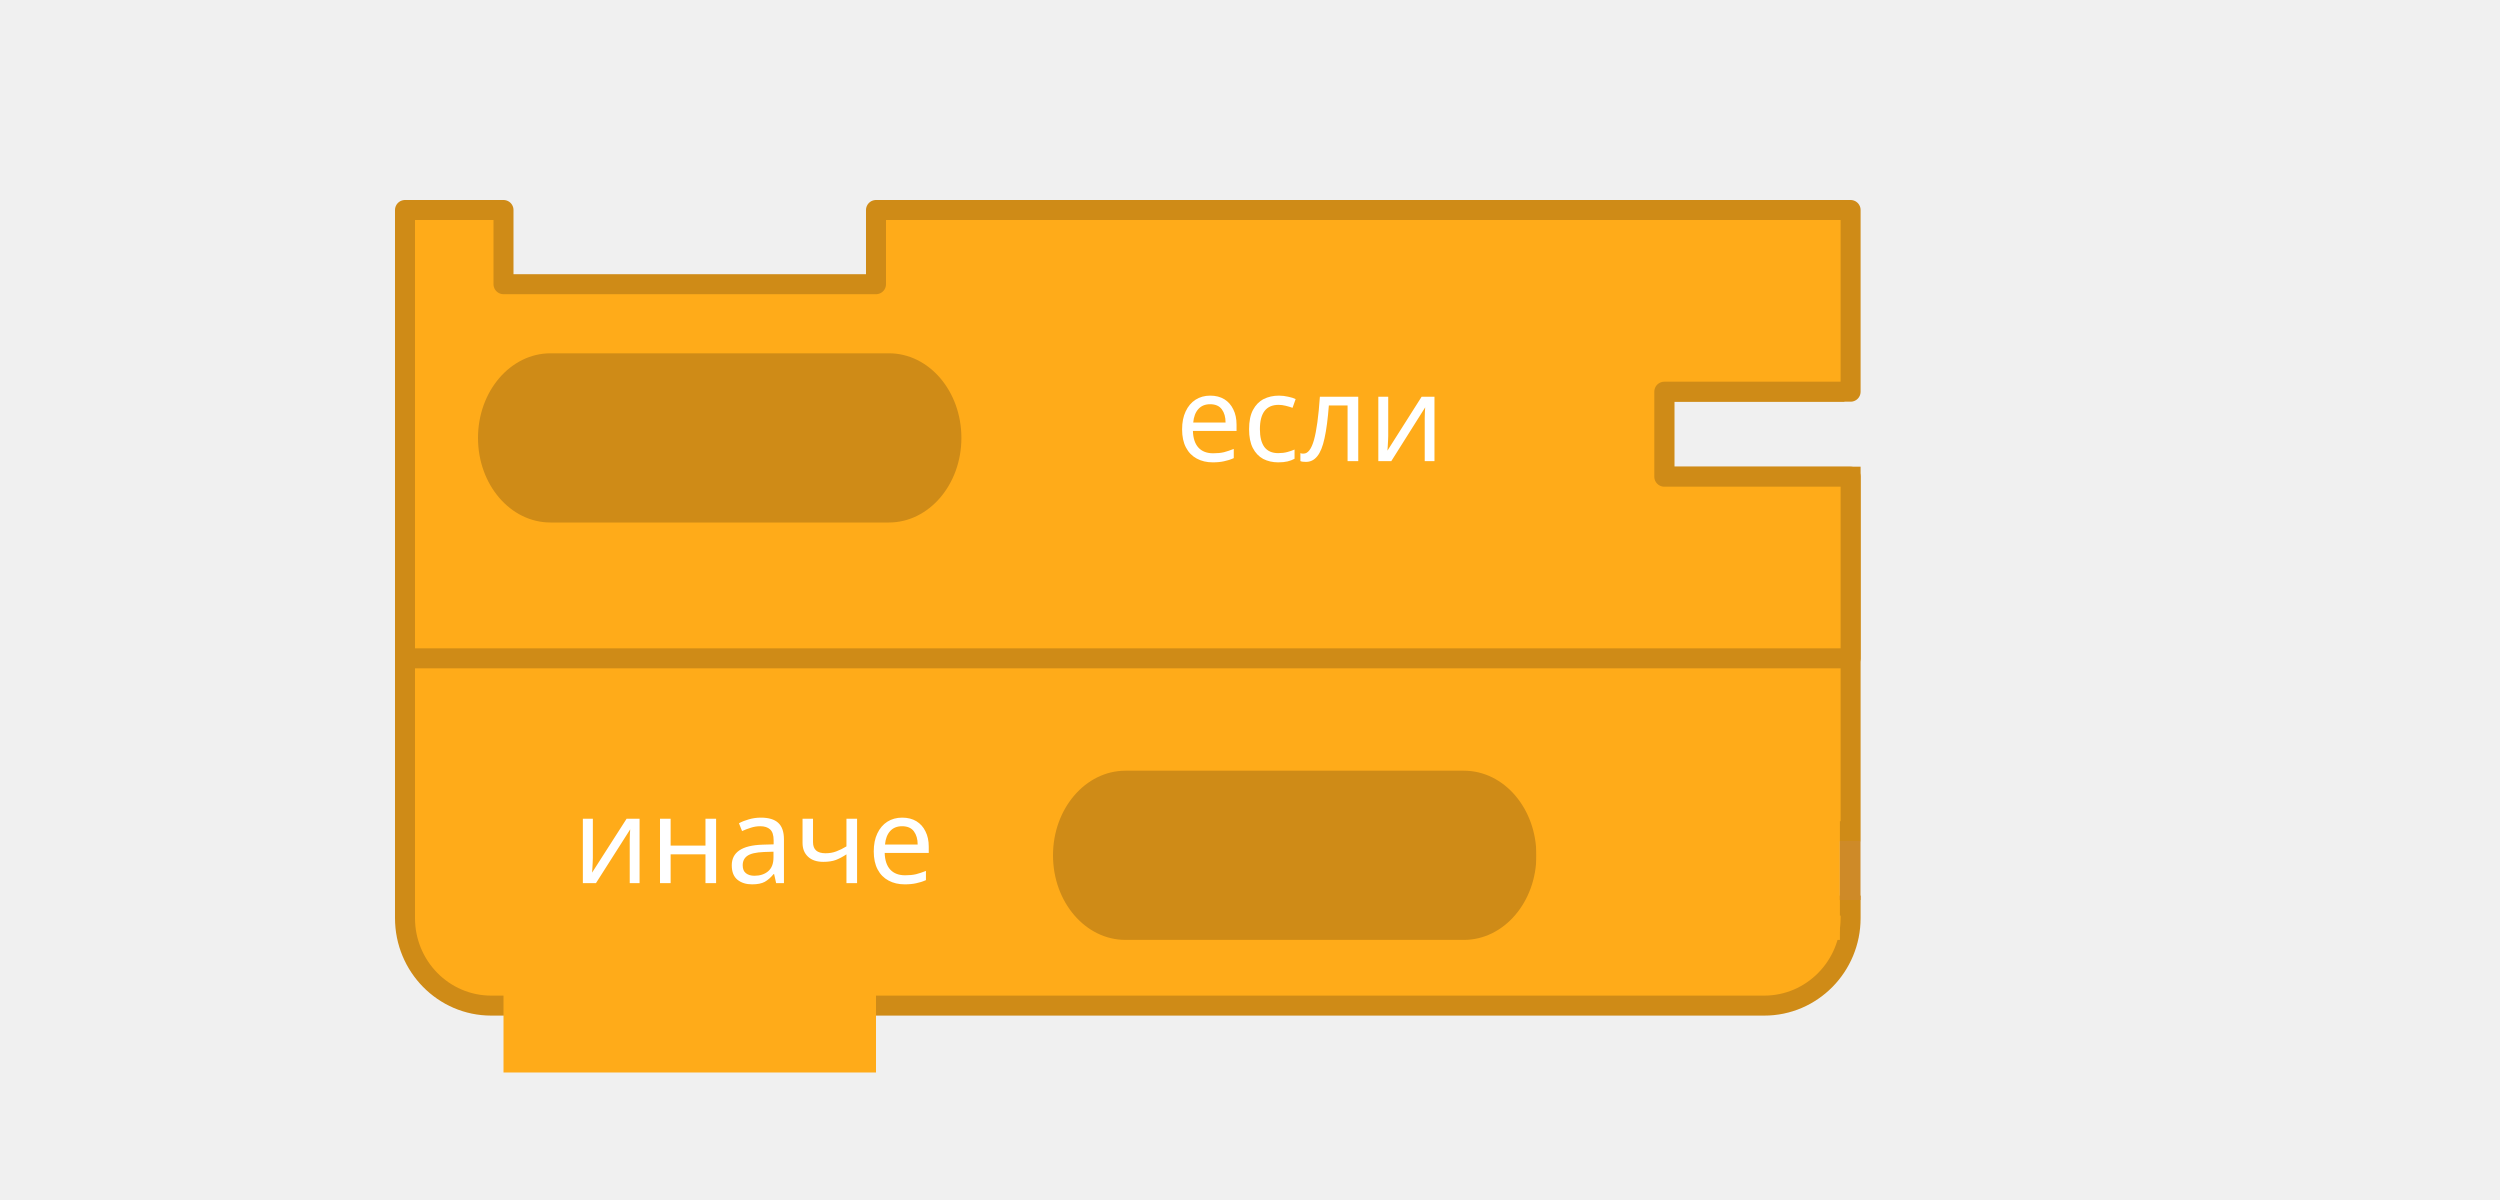
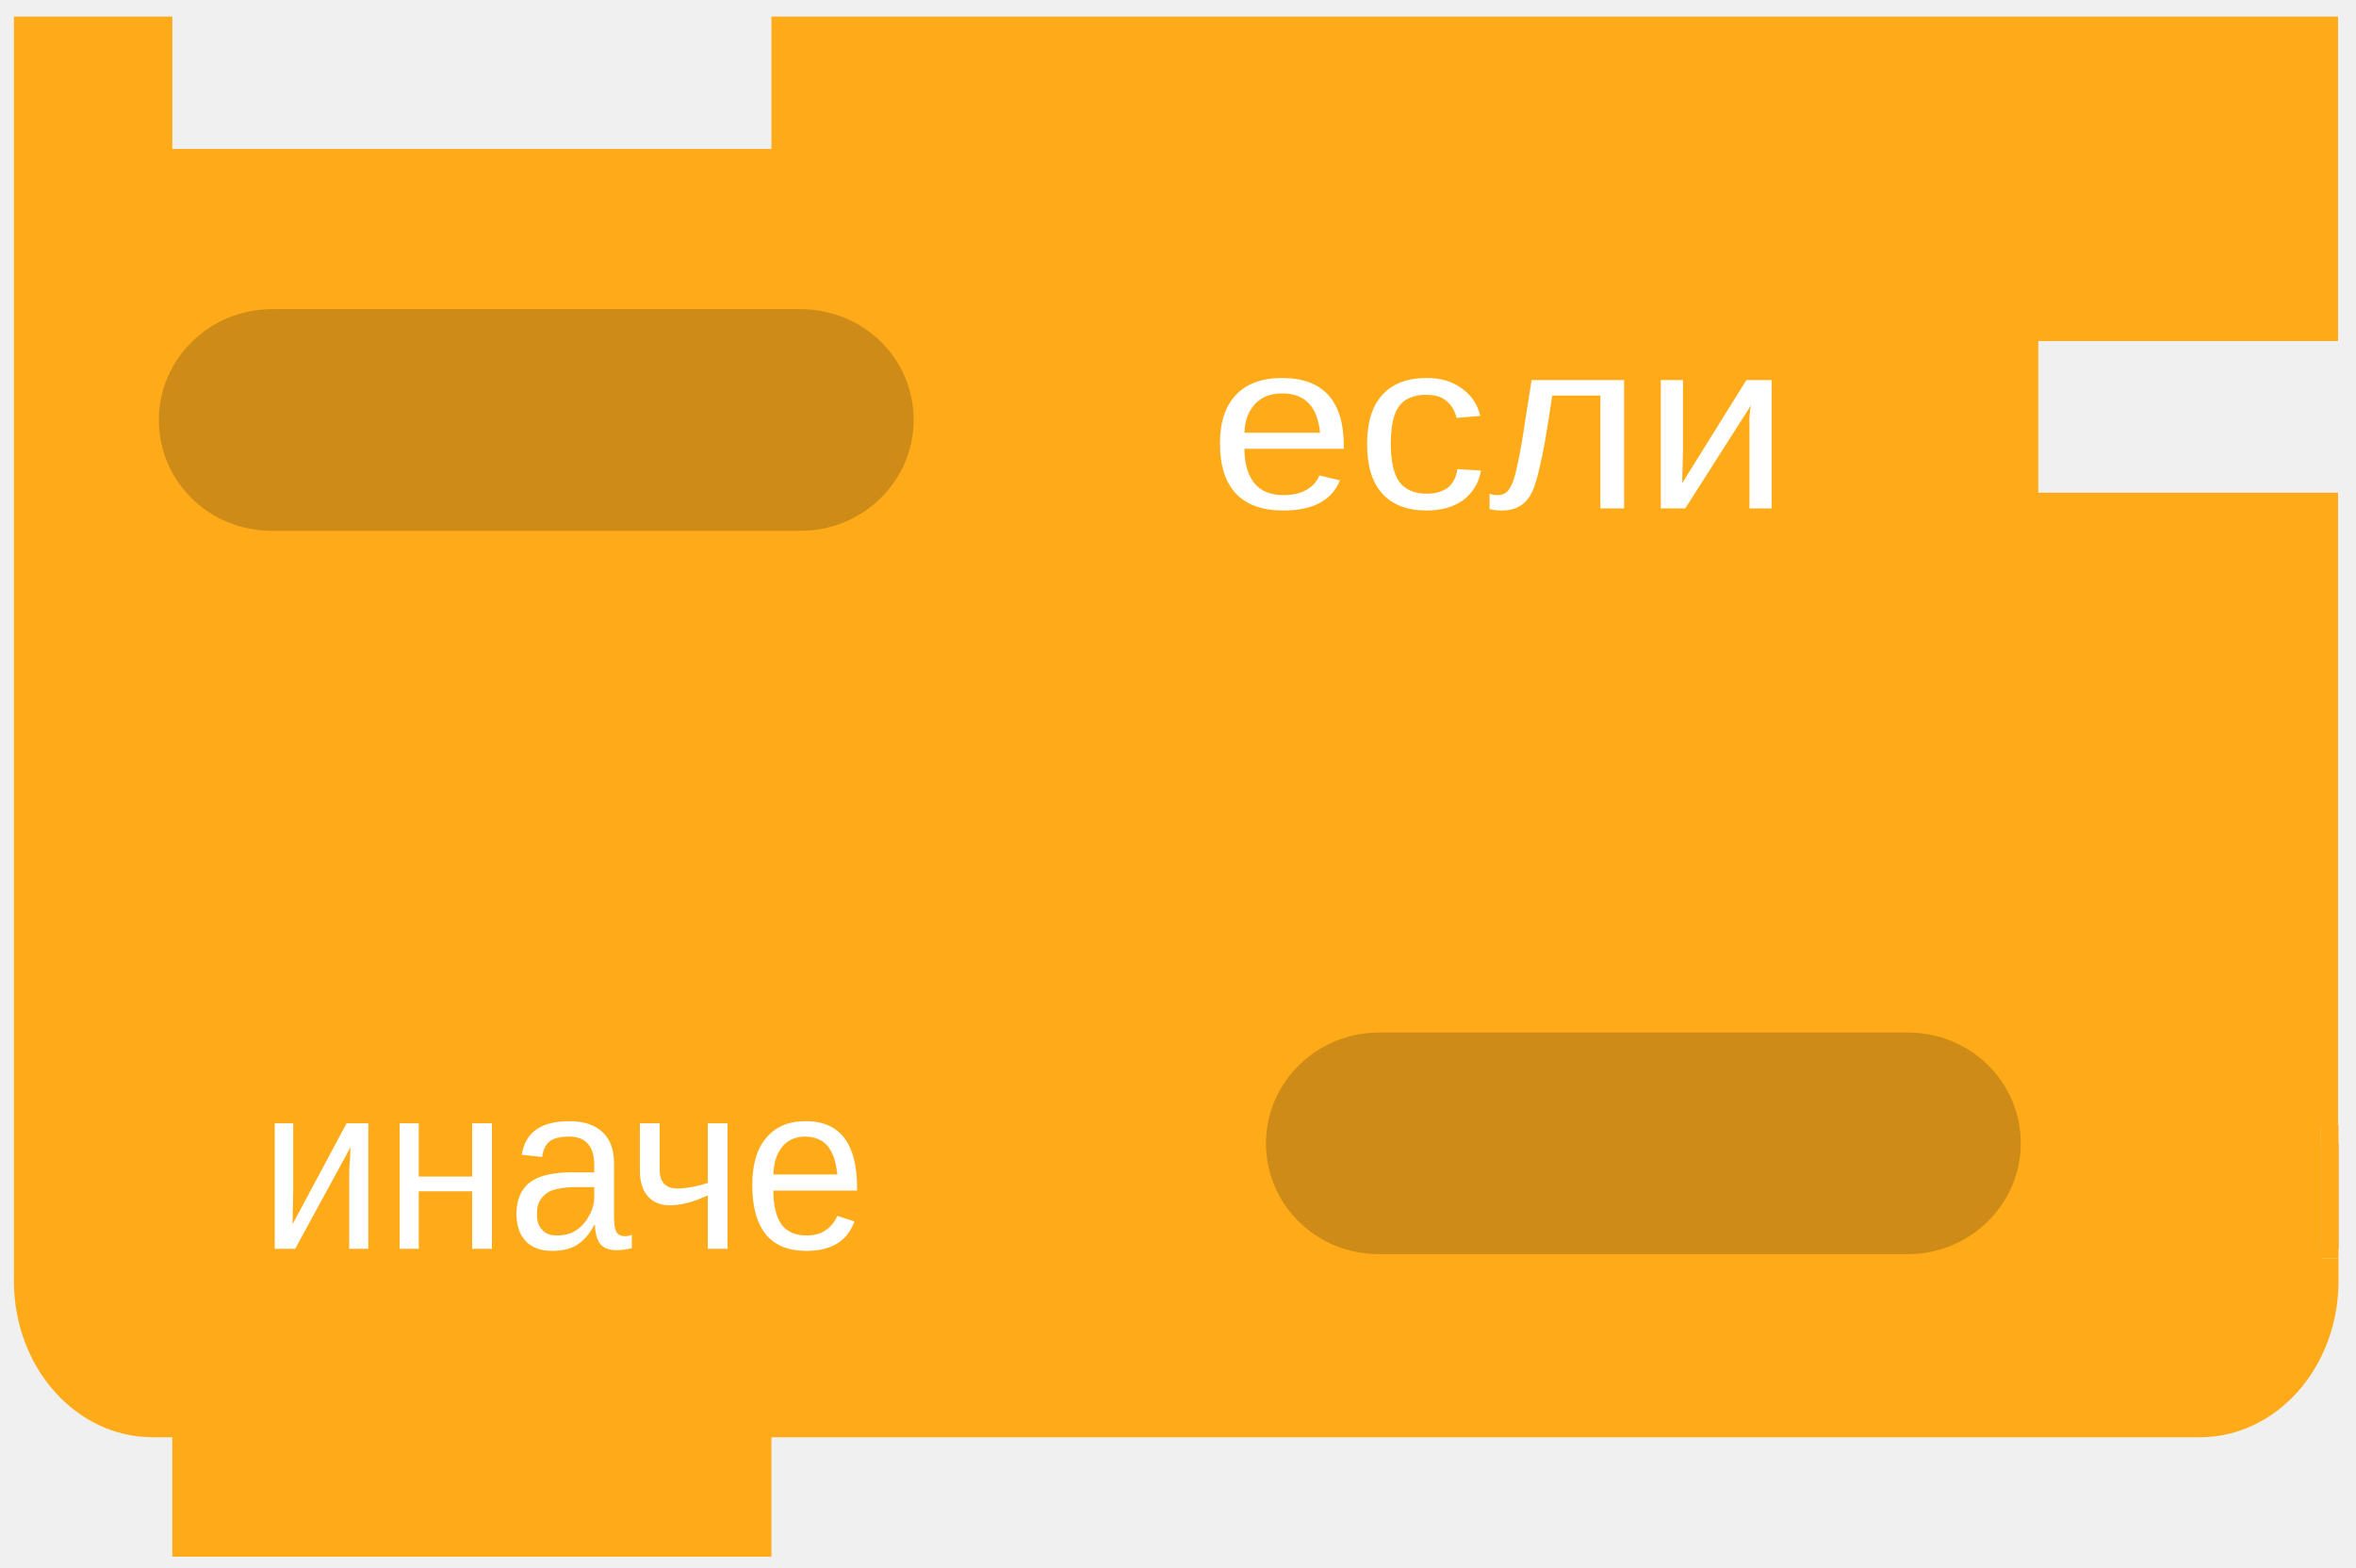
- <svg xmlns="http://www.w3.org/2000/svg" id="_Слой_1" version="1.1" viewBox="0 0 250 120">
+ <svg xmlns="http://www.w3.org/2000/svg" id="_Слой_1" version="1.1" viewBox="0 0 52.5 34.94">
  <defs>
    <style>
      .st0 {
        fill: #ce8a28;
      }

      .st1 {
        fill: #cf8b17;
      }

+       .st2 {
+         font-size: 5.41px;
+       }
+ 
+       .st2, .st3 {
+         fill: #fff;
+         font-family: ArialMT, Arial;
+       }
+ 
      .st2, .st3, .st4 {
+         isolation: isolate;
+       }
+ 
+       .st5 {
        fill: #ffab19;
      }

-       .st3, .st4 {
-         stroke: #cf8b17;
-         stroke-width: 2px;
-       }
- 
-       .st4 {
-         stroke-linejoin: round;
-       }
- 
-       .st5 {
-         fill: #fff;
-         font-family: MyriadPro-Regular, 'Myriad Pro';
-         font-size: 12px;
+       .st3 {
+         font-size: 5.3px;
      }
    </style>
  </defs>
-   <path class="st3" d="M185.06,47.67v35.45h-16.07v7.44h16.07v1.25c0,4.83-3.87,8.75-8.63,8.75H49.12c-4.76,0-8.62-3.92-8.62-8.75v-45.48c0-4.82,3.86-8.74,8.62-8.74h127.31c1.84,0,3.54.58,4.94,1.58h-14.94v8.5h18.63Z" />
-   <polygon class="st4" points="166.43 39.17 166.43 47.67 185.06 47.67 185.06 65.83 40.5 65.83 40.5 21 50.35 21 50.35 28.42 87.6 28.42 87.6 21 185.06 21 185.06 39.17 166.43 39.17" />
-   <text />
-   <text />
-   <text />
-   <text class="st5" transform="translate(117.56 46.11) scale(.99 1)">
-     <tspan x="0" y="0">если</tspan>
-   </text>
-   <path class="st1" d="M55.05,35.33h33.84c4.01,0,7.25,3.78,7.25,8.46h0c0,4.67-3.25,8.46-7.25,8.46h-33.84c-4.01,0-7.25-3.78-7.25-8.46h0c0-4.67,3.25-8.46,7.25-8.46Z" />
-   <text class="st5" transform="translate(57.27 88.31)">
-     <tspan x="0" y="0">иначе</tspan>
-   </text>
-   <rect class="st2" x="50.35" y="98.75" width="37.25" height="8.5" />
-   <path class="st1" d="M112.55,77.07h33.84c4.01,0,7.25,3.78,7.25,8.46h0c0,4.67-3.25,8.46-7.25,8.46h-33.84c-4.01,0-7.25-3.78-7.25-8.46h0c0-4.67,3.25-8.46,7.25-8.46Z" />
-   <rect class="st2" x="153.65" y="81.28" width="30.34" height="12.71" />
-   <rect class="st0" x="183.98" y="84.1" width="2.07" height="5.9" />
+   <g>
+     <path class="st5" d="M51.72,27.83v-2.35h0v-.39h.38v-14.11h-6.68v-3.38h6.68V.37H17.19v2.95H3.84V.37H.31v28.18c0,1.92,1.38,3.48,3.09,3.48h.44v2.66h13.35v-2.66h31.83c1.71,0,3.09-1.56,3.09-3.48v-.5h-.38v-.22h0Z" />
+     <rect class="st0" x="51.72" y="25.48" width=".39" height="2.35" />
+   </g>
+   <g class="st4">
+     <g class="st4">
+       <text class="st2" transform="translate(26.93 11.33) scale(1.09 1)">
+         <tspan x="0" y="0">если</tspan>
+       </text>
+     </g>
+   </g>
+   <g class="st4">
+     <g class="st4">
+       <text class="st3" transform="translate(5.77 27.83) scale(.94 1)">
+         <tspan x="0" y="0">иначе</tspan>
+       </text>
+     </g>
+   </g>
+   <rect class="st5" x="51.72" y="25.07" width=".39" height="2.98" />
+   <path class="st1" d="M6.06,6.89h11.78c1.4,0,2.52,1.1,2.52,2.47h0c0,1.36-1.13,2.47-2.52,2.47H6.06c-1.4,0-2.52-1.1-2.52-2.47h0c0-1.36,1.13-2.47,2.52-2.47Z" />
+   <path class="st1" d="M30.73,23.01h11.78c1.4,0,2.52,1.1,2.52,2.47h0c0,1.36-1.13,2.47-2.52,2.47h-11.78c-1.4,0-2.52-1.1-2.52-2.47h0c0-1.36,1.13-2.47,2.52-2.47Z" />
</svg>
